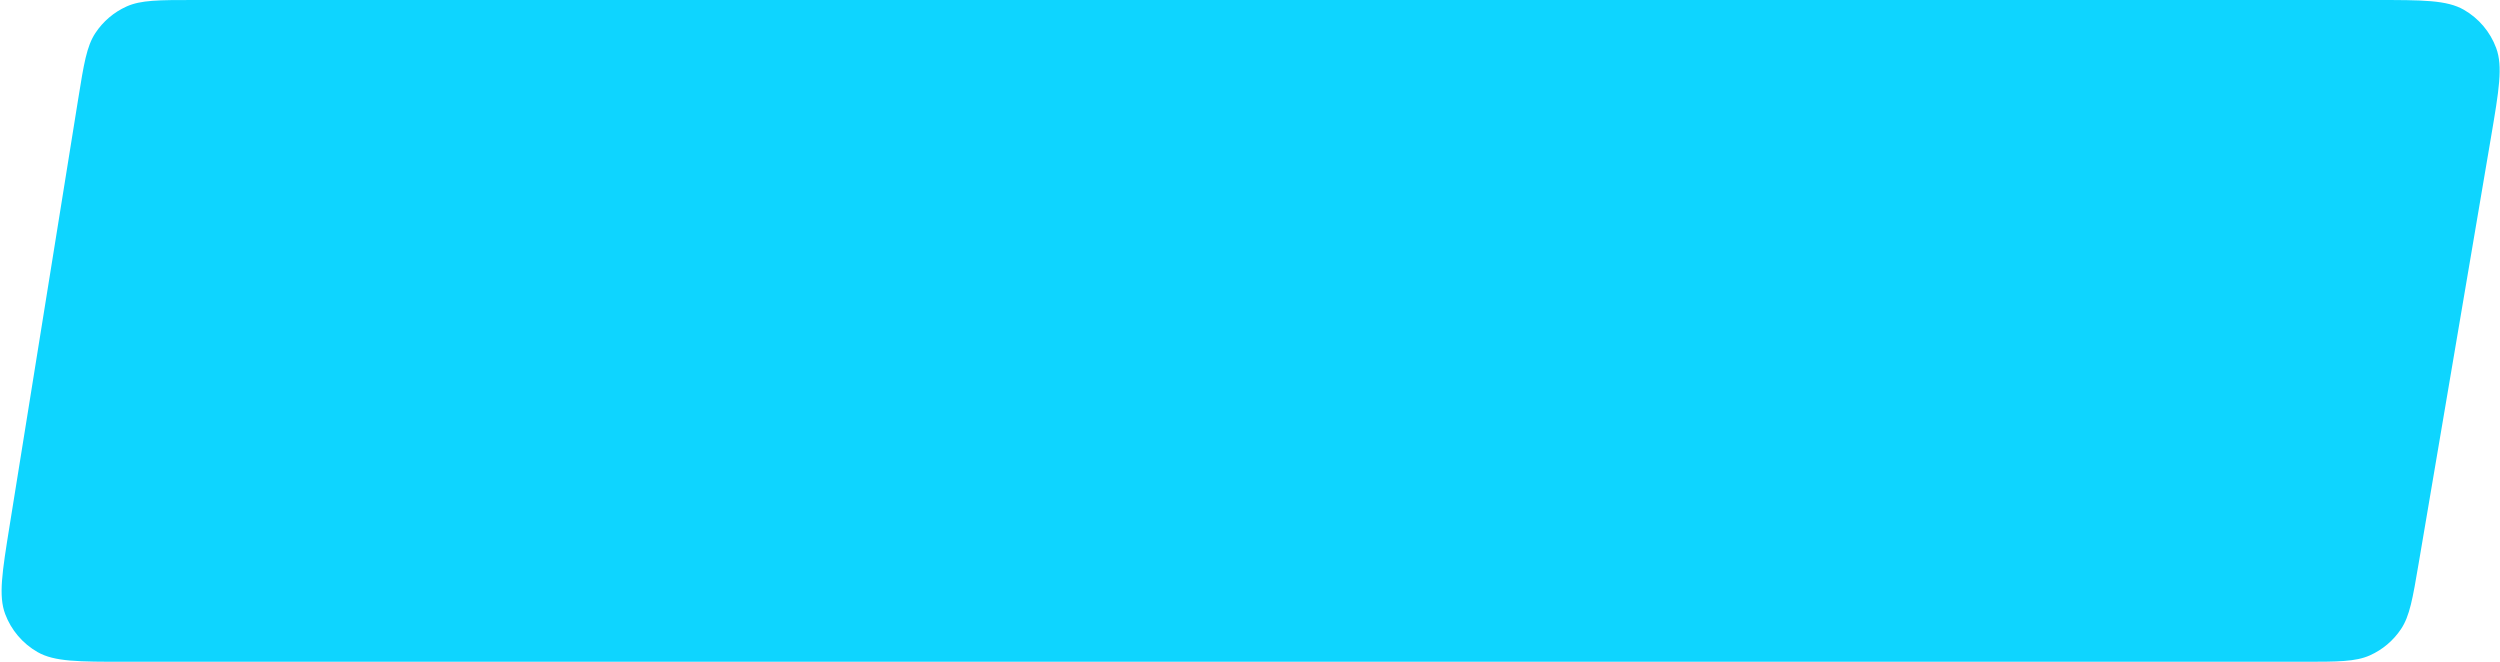
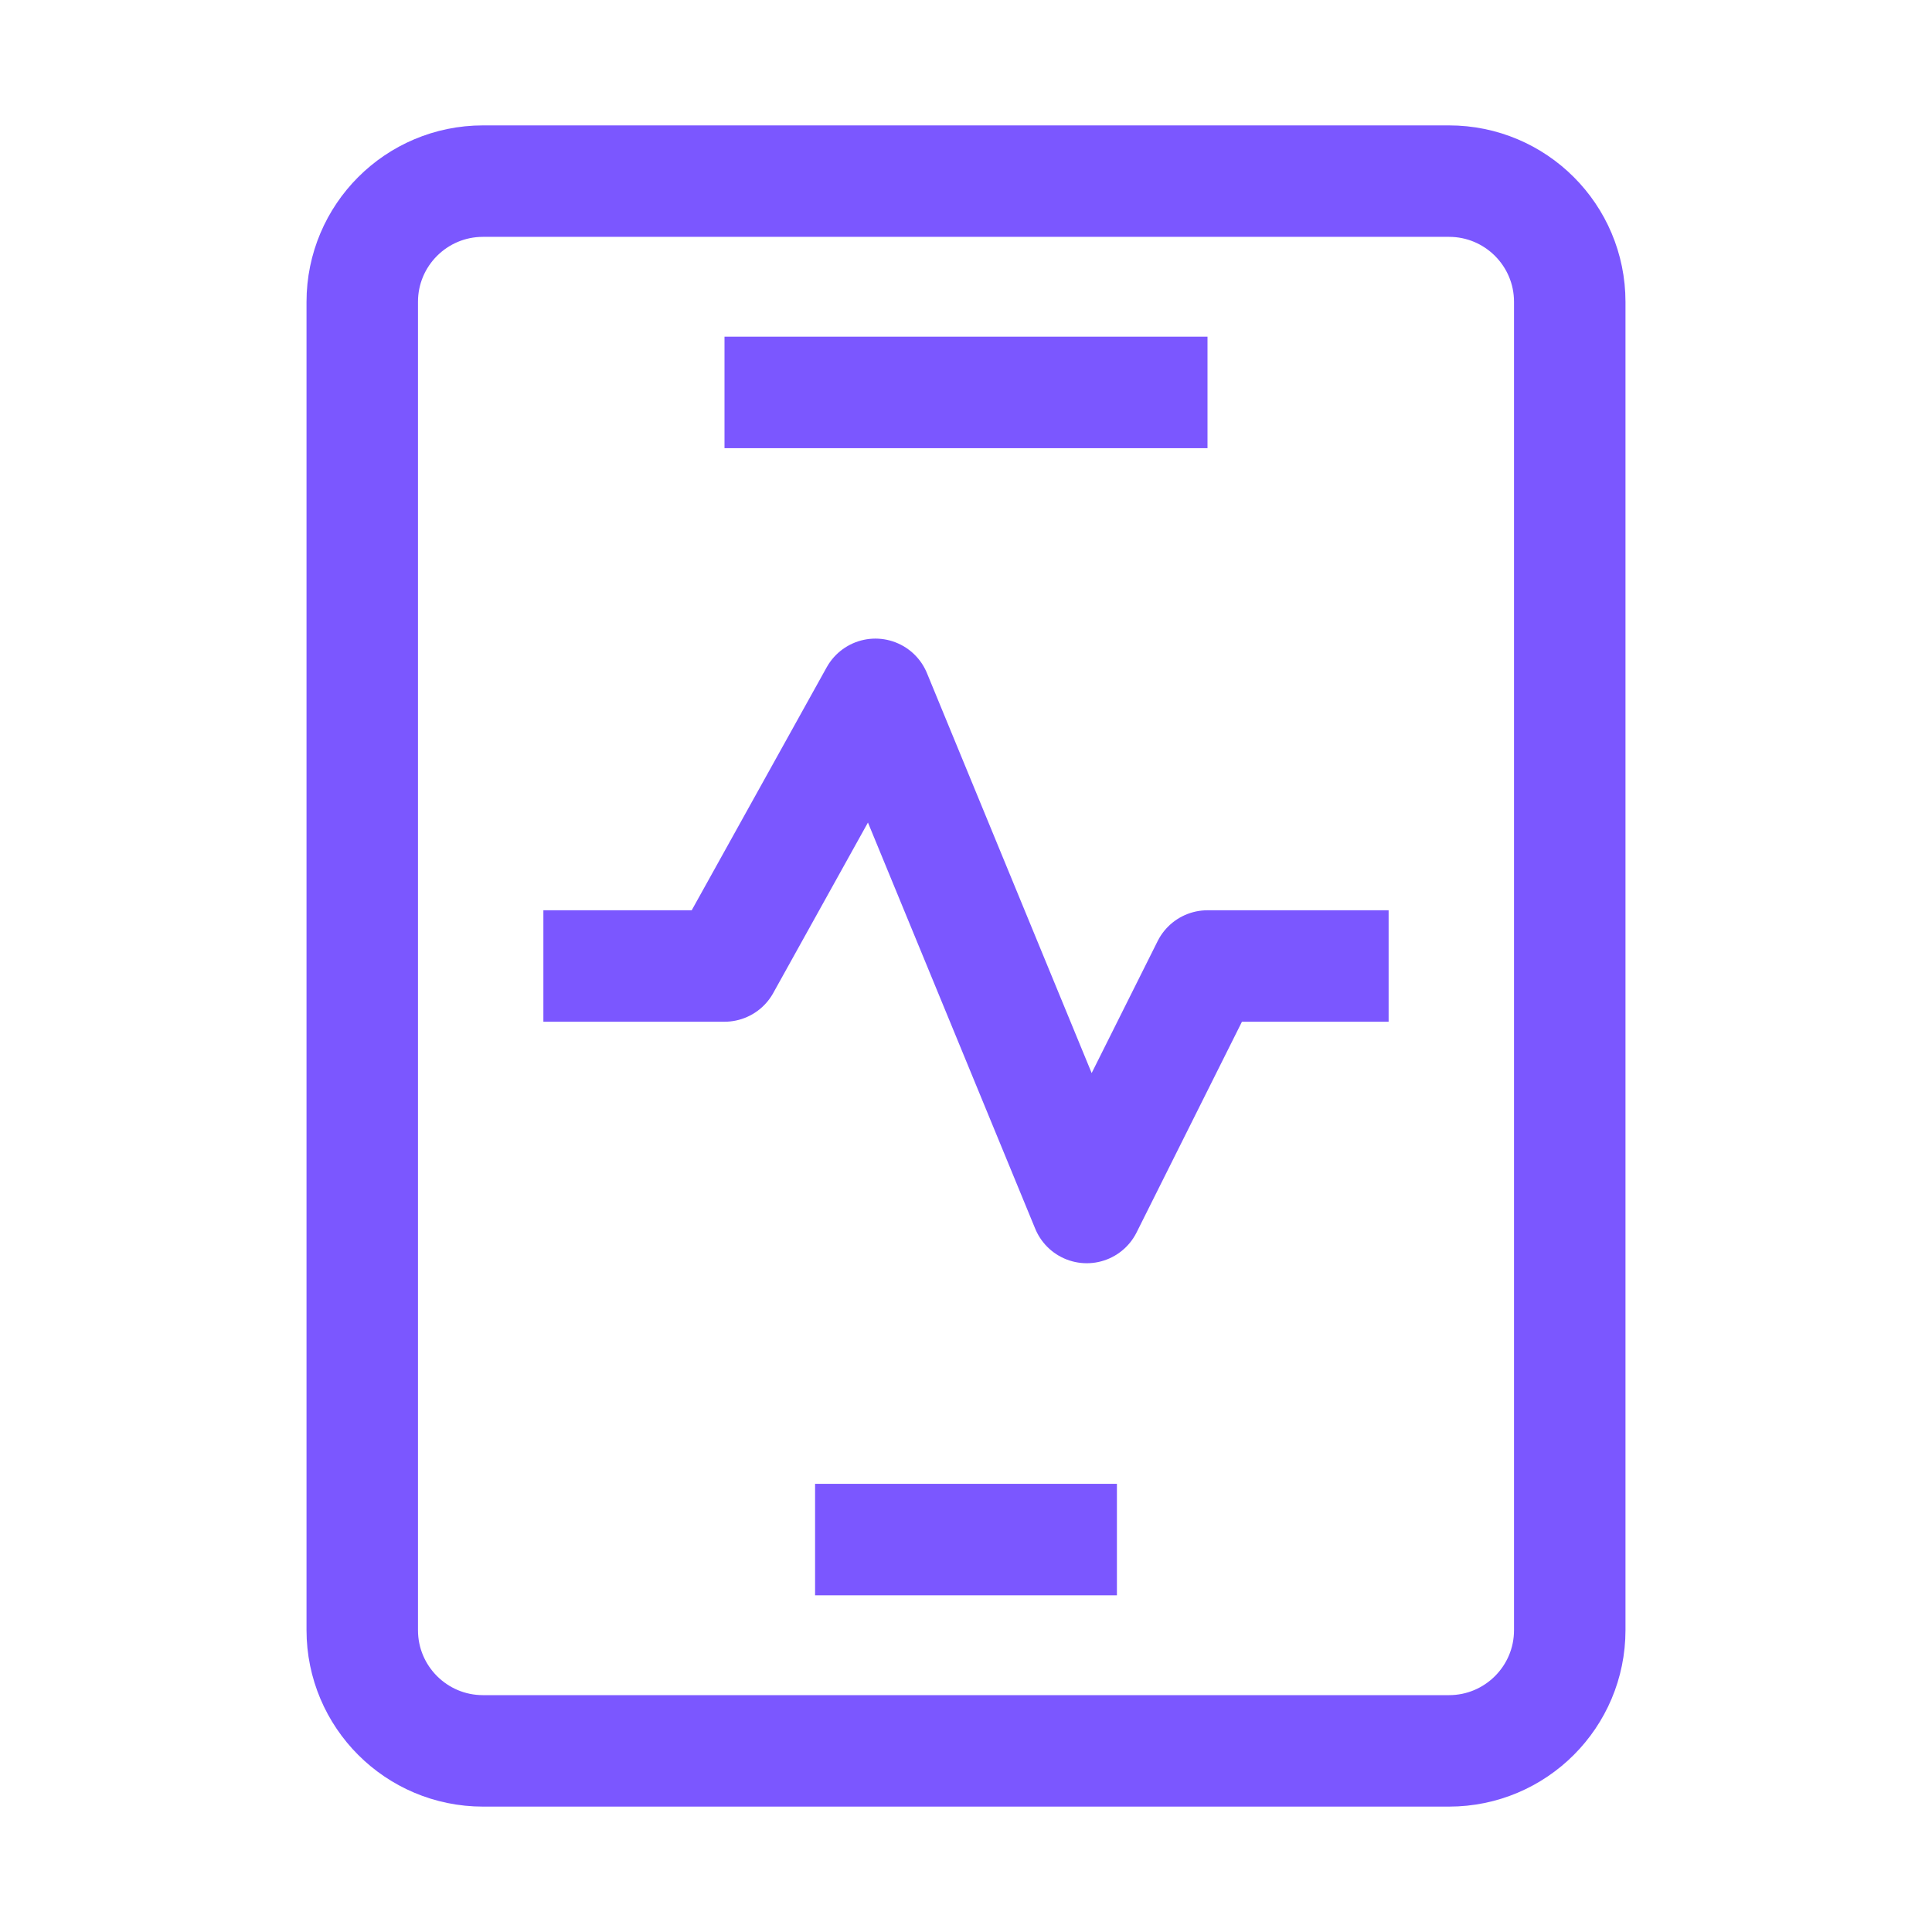
- <svg xmlns="http://www.w3.org/2000/svg" width="204" height="54" viewBox="0 0 204 54" fill="none">
-   <path d="M6.381 8.077C6.842 5.209 7.072 3.775 7.782 2.698C8.408 1.749 9.29 0.997 10.326 0.53C11.502 0 12.954 0 15.859 0H193.799C197.708 0 199.663 0 201.052 0.798C202.27 1.498 203.204 2.604 203.69 3.923C204.245 5.425 203.918 7.352 203.264 11.207L197.357 46.007C196.875 48.847 196.634 50.267 195.922 51.333C195.294 52.272 194.415 53.015 193.384 53.477C192.214 54 190.773 54 187.892 54H10.266C6.388 54 4.448 54 3.065 53.21C1.851 52.516 0.917 51.42 0.425 50.112C-0.135 48.621 0.172 46.706 0.788 42.877L6.381 8.077Z" fill="#0ED5FF" />
+ <svg xmlns="http://www.w3.org/2000/svg" width="52" height="52" viewBox="0 0 52 52" fill="none">
+   <path d="M19.5 10.562H32.5M14.625 26H19.5L23.562 18.688L29.25 32.5L32.5 26H37.375M21.938 41.438H30.062M13 4.875H39C40.795 4.875 42.25 6.33 42.25 8.125V43.875C42.25 45.67 40.795 47.125 39 47.125H13C11.205 47.125 9.75 45.67 9.75 43.875V8.125C9.75 6.33 11.205 4.875 13 4.875Z" stroke="#7B57FF" stroke-width="3" stroke-linejoin="round" />
</svg>
